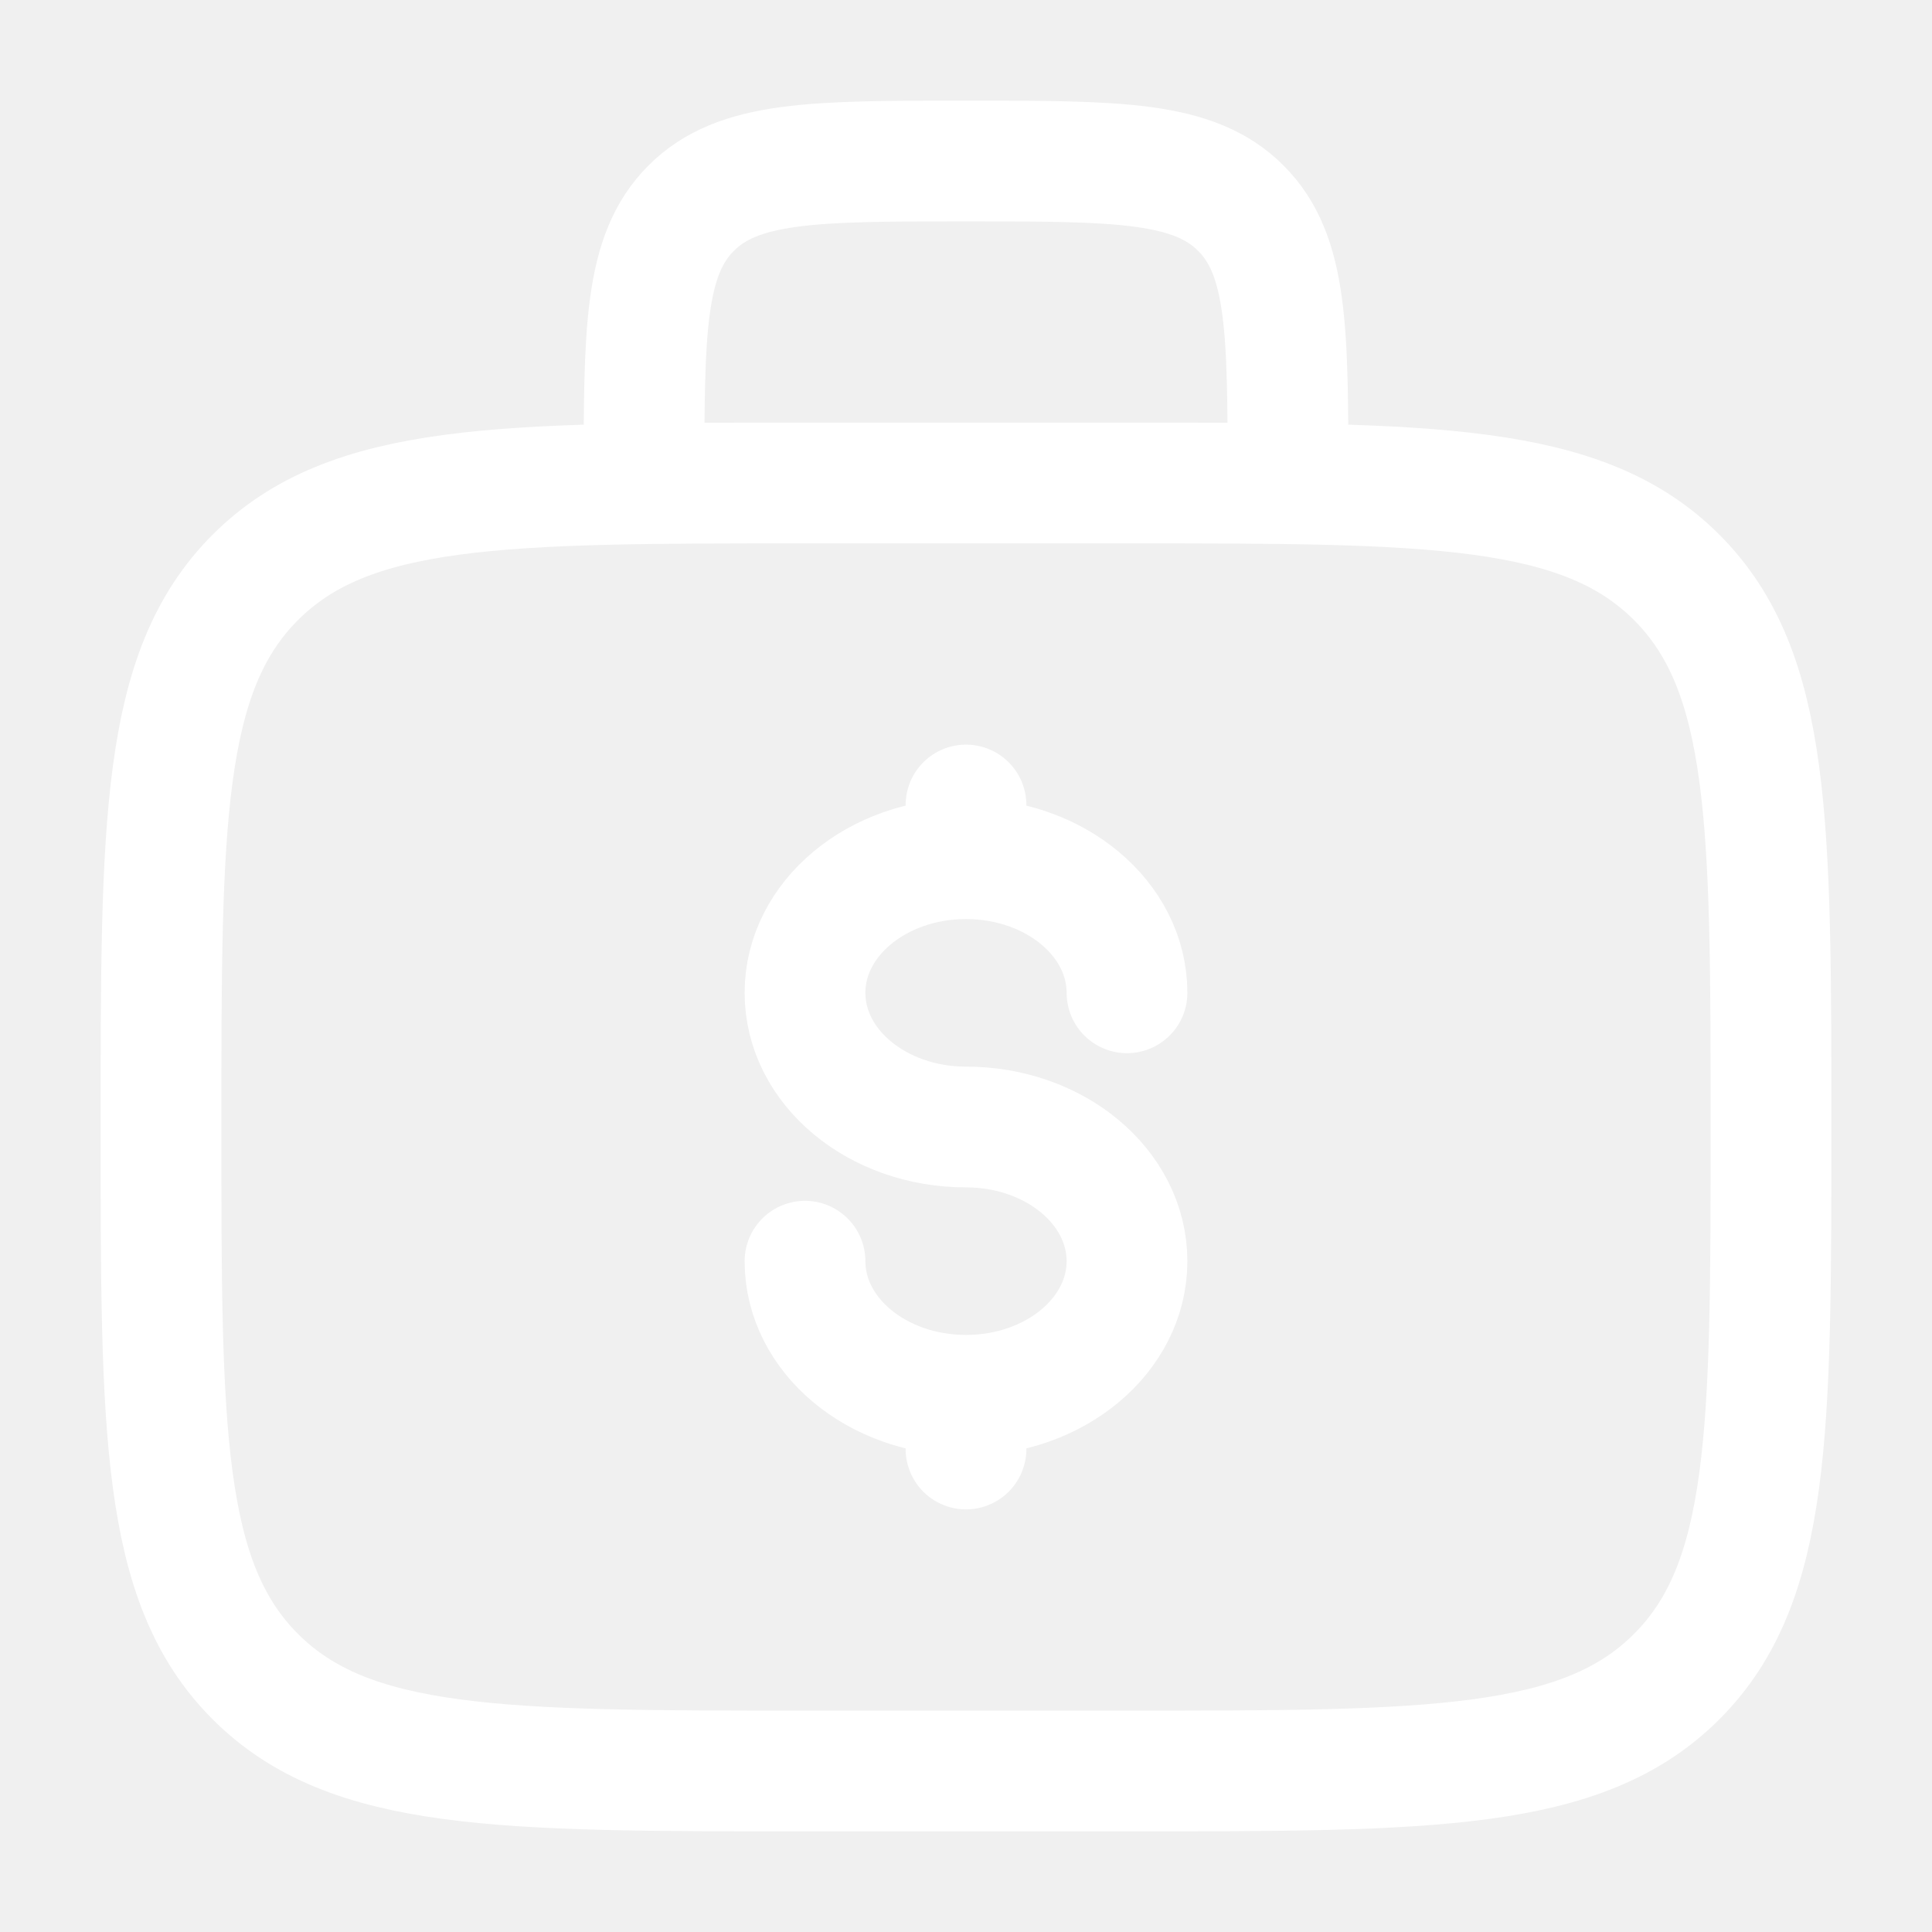
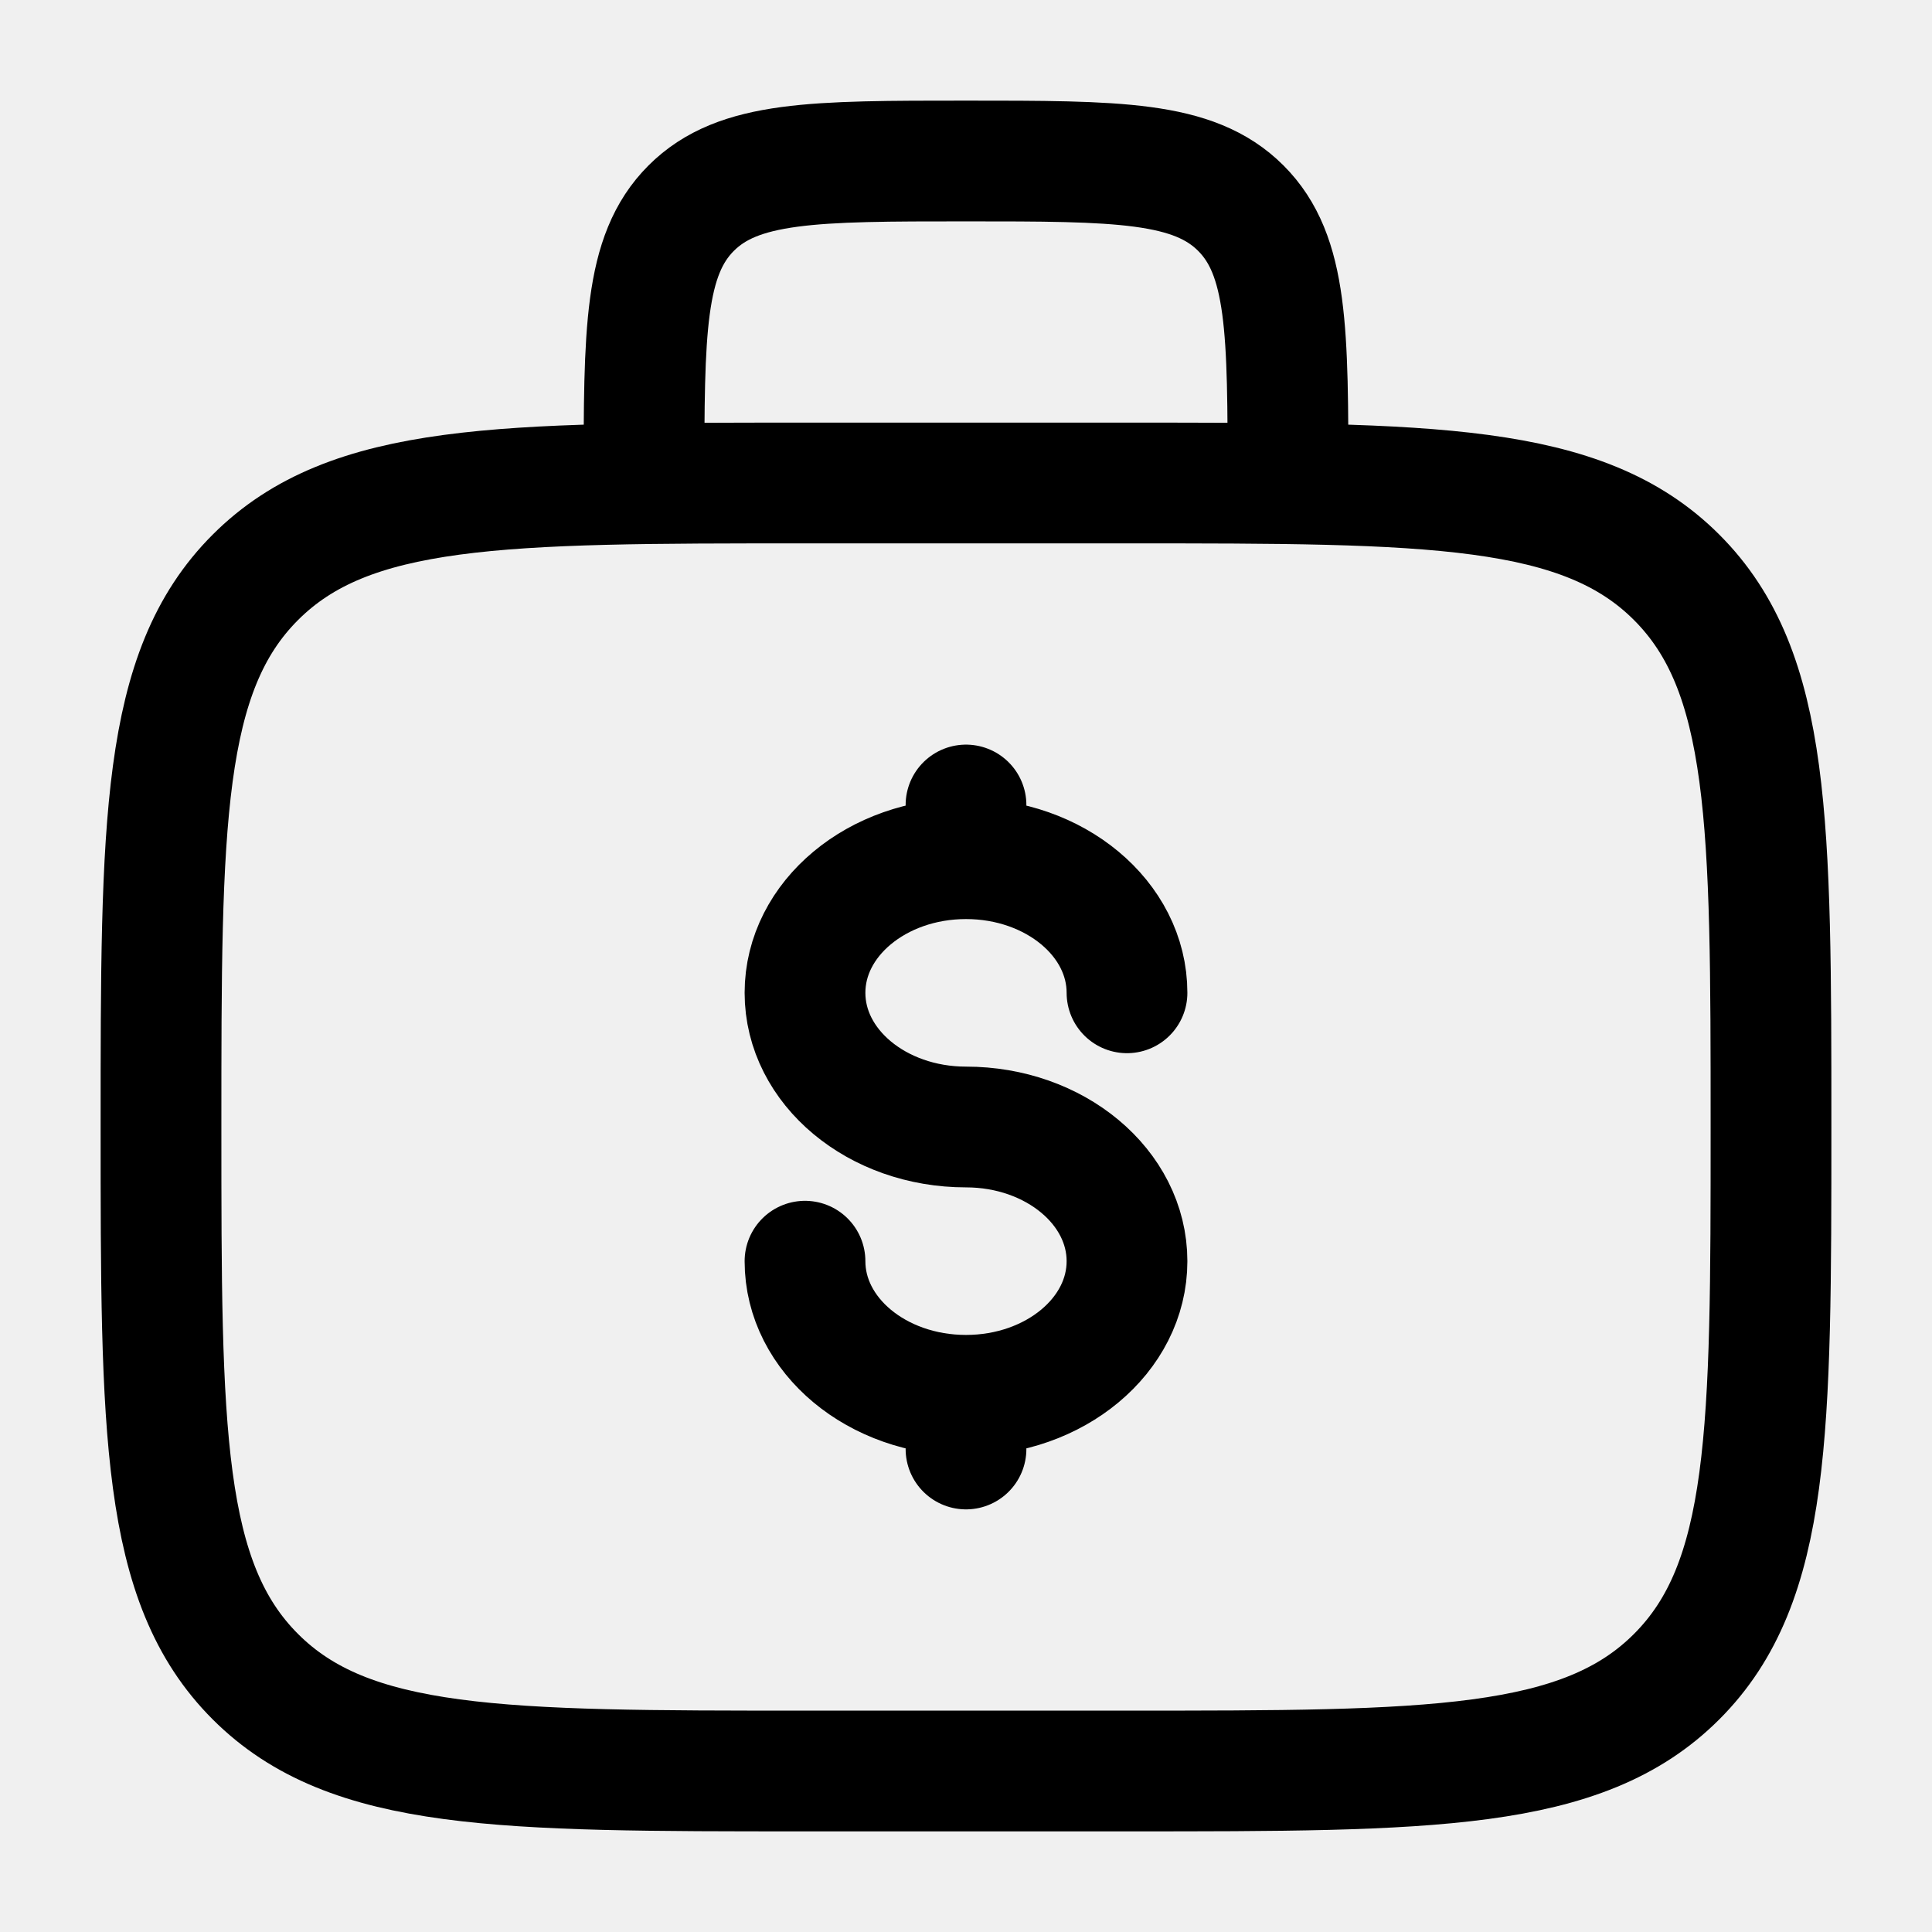
<svg xmlns="http://www.w3.org/2000/svg" width="64px" height="64px" viewBox="0 0 24 24" fill="none">
  <g id="SVGRepo_bgCarrier" stroke-width="0" />
  <g id="SVGRepo_tracerCarrier" stroke-linecap="round" stroke-linejoin="round" />
  <g id="SVGRepo_iconCarrier">
-     <path d="M2 14C2 10.229 2 8.343 3.172 7.172C4.343 6 6.229 6 10 6H14C17.771 6 19.657 6 20.828 7.172C22 8.343 22 10.229 22 14C22 17.771 22 19.657 20.828 20.828C19.657 22 17.771 22 14 22H10C6.229 22 4.343 22 3.172 20.828C2 19.657 2 17.771 2 14Z" stroke="#ffffff" stroke-width="1.5" />
-     <path d="M16 6C16 4.114 16 3.172 15.414 2.586C14.828 2 13.886 2 12 2C10.114 2 9.172 2 8.586 2.586C8 3.172 8 4.114 8 6" stroke="#ffffff" stroke-width="1.5" />
-     <path d="M12 17.333C13.105 17.333 14 16.587 14 15.667C14 14.746 13.105 14 12 14C10.895 14 10 13.254 10 12.333C10 11.413 10.895 10.667 12 10.667M12 17.333C10.895 17.333 10 16.587 10 15.667M12 17.333V18M12 10V10.667M12 10.667C13.105 10.667 14 11.413 14 12.333" stroke="#ffffff" stroke-width="1.5" stroke-linecap="round" />
+     <path d="M2 14C2 10.229 2 8.343 3.172 7.172C4.343 6 6.229 6 10 6H14C17.771 6 19.657 6 20.828 7.172C22 8.343 22 10.229 22 14C22 17.771 22 19.657 20.828 20.828C19.657 22 17.771 22 14 22H10C6.229 22 4.343 22 3.172 20.828C2 19.657 2 17.771 2 14Z" stroke="#000000" stroke-width="1.5" />
+     <path d="M16 6C16 4.114 16 3.172 15.414 2.586C14.828 2 13.886 2 12 2C10.114 2 9.172 2 8.586 2.586C8 3.172 8 4.114 8 6" stroke="#000000" stroke-width="1.5" />
+     <path d="M12 17.333C13.105 17.333 14 16.587 14 15.667C14 14.746 13.105 14 12 14C10.895 14 10 13.254 10 12.333C10 11.413 10.895 10.667 12 10.667M12 17.333C10.895 17.333 10 16.587 10 15.667M12 17.333V18M12 10V10.667M12 10.667C13.105 10.667 14 11.413 14 12.333" stroke="#000000" stroke-width="1.5" stroke-linecap="round" />
  </g>
</svg>
